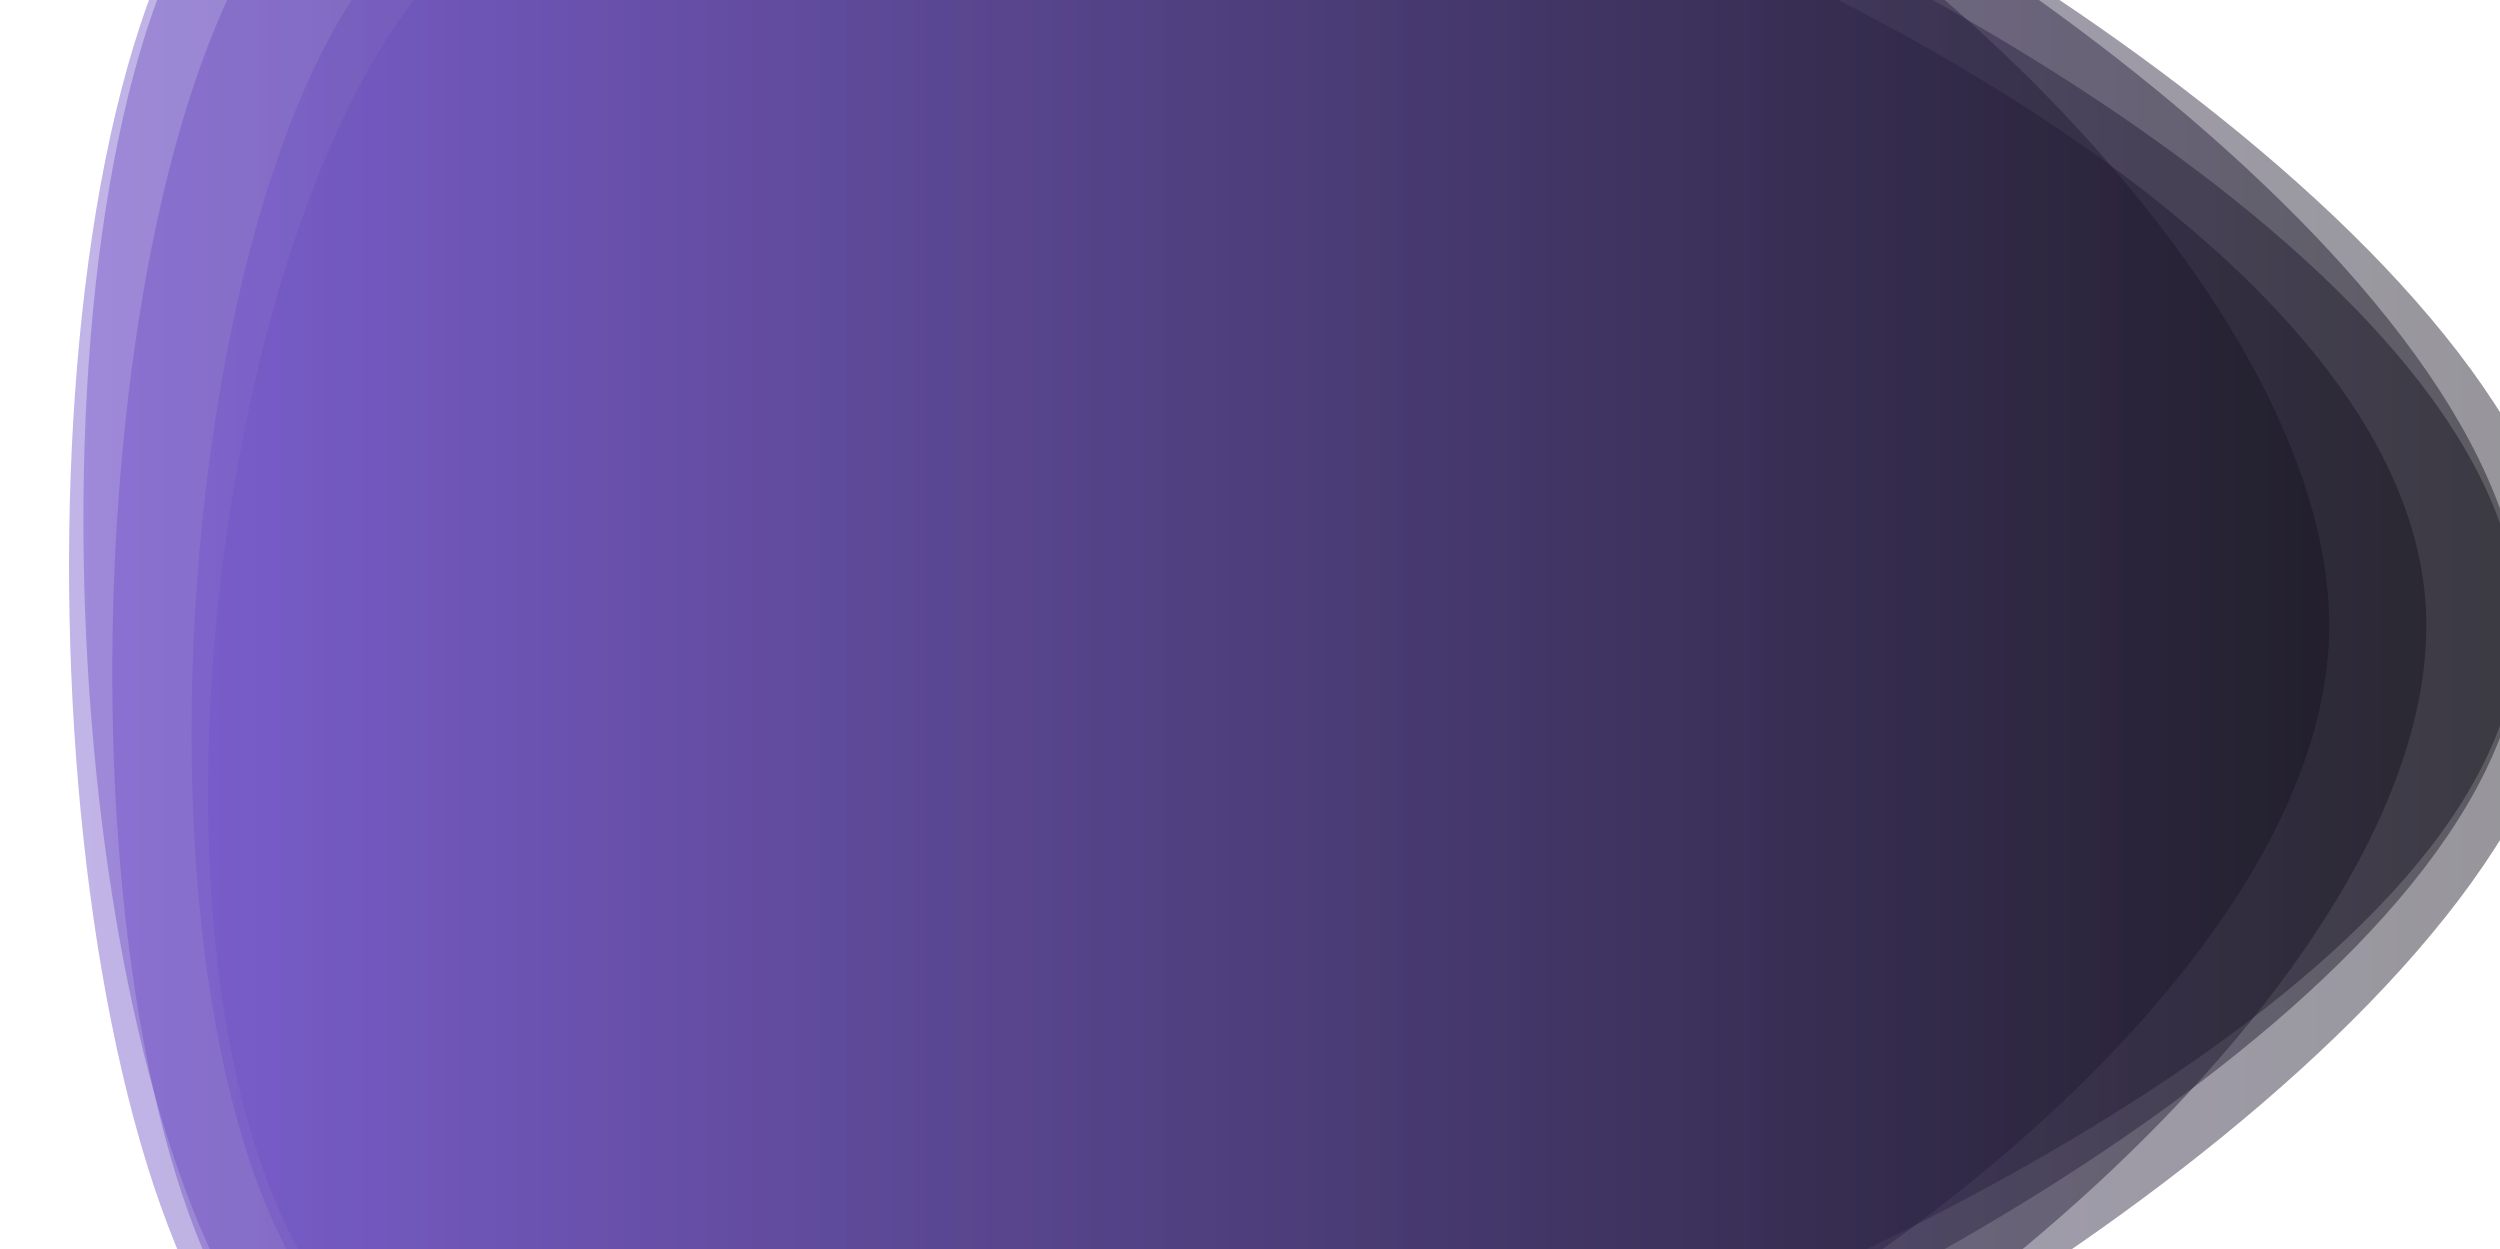
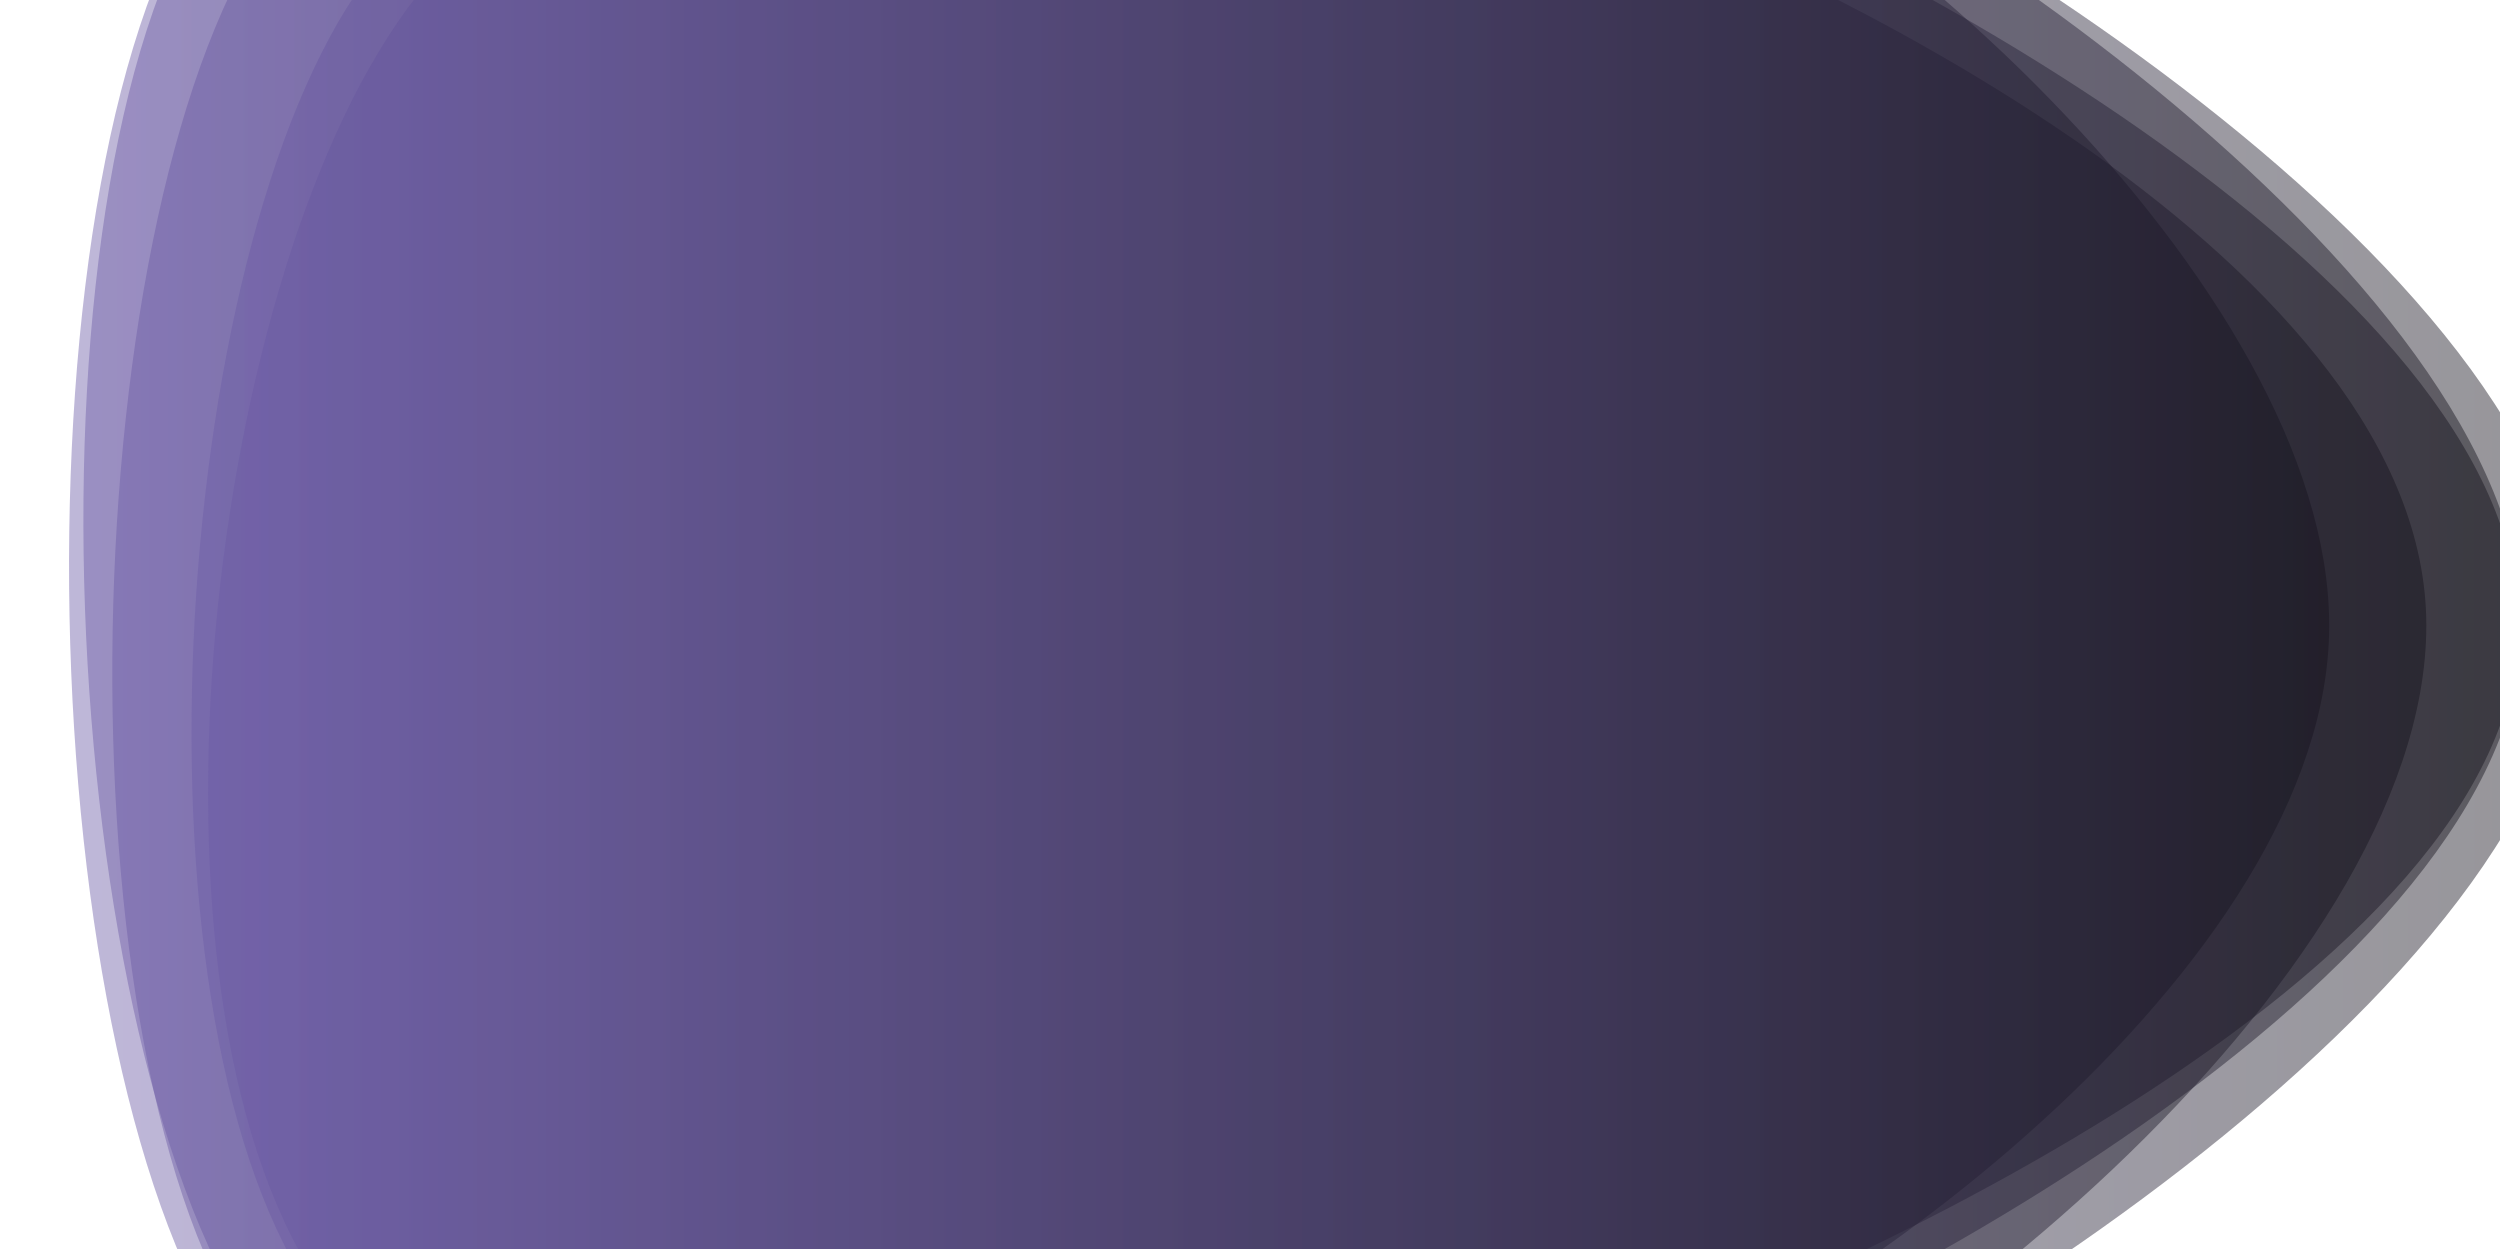
<svg xmlns="http://www.w3.org/2000/svg" style="margin: auto; background: none; display: block; z-index: 1; position: relative; shape-rendering: auto;" width="1219" height="609" preserveAspectRatio="xMidYMid" viewBox="0 0 1219 609">
  <g transform="">
    <linearGradient id="lg-0.7930678757415448" x1="0" x2="1" y1="0" y2="0">
-       <stop stop-color="#7254c9" offset="0" />
+       <stop stop-color="#6c5ba7" offset="0" />
      <stop stop-color="#100e16" offset="1" />
    </linearGradient>
    <path d="M 1254.02 305 C 1254.02 477.885 916.185 690.686 752.3 744.129 C 588.415 797.571 229.303 793.875 127.861 653.99 C 26.418 514.104 5.753 79.753 107.195 -60.132 C 208.638 -200.017 586.718 -183.693 750.603 -130.251 C 914.488 -76.808 1254.02 132.115 1254.02 305" fill="url(#lg-0.7930678757415448)" opacity="0.44">
      <animate attributeName="d" dur="10s" repeatCount="indefinite" keyTimes="0;0.333;0.667;1" calcmod="spline" keySplines="0.3 0.1 0.7 0.9;0.3 0.1 0.7 0.9;0.3 0.1 0.7 0.9" begin="-4s" values="M 1249 305 C 1249 479 895 621 730 675 C 565 729 270 766 168 625 C 66 484 13 87 115 -54 C 217 -195 604 -240 769 -186 C 934 -132 1249 131 1249 305;M 1236 305 C 1236 471 920 722 762 773 C 604 824 278 751 180 616 C 82 481 95 137 193 2 C 291 -133 596 -191 754 -139 C 912 -87 1236 139 1236 305;M 1258 305 C 1258 477 933 746 770 799 C 607 852 197 816 96 677 C -5 538 0 74 101 -65 C 202 -204 573 -139 736 -86 C 899 -33 1258 133 1258 305;M 1249 305 C 1249 479 895 621 730 675 C 565 729 270 766 168 625 C 66 484 13 87 115 -54 C 217 -195 604 -240 769 -186 C 934 -132 1249 131 1249 305" />
    </path>
    <path d="M 1228.08 305 C 1228.08 473.655 892.23 629.725 732.017 681.61 C 571.805 733.495 223.948 793.247 124.62 656.477 C 25.293 519.707 34.895 95.913 134.223 -40.857 C 233.551 -177.627 578.15 -143.53 738.362 -91.645 C 898.575 -39.76 1228.08 136.345 1228.08 305" fill="url(#lg-0.7930678757415448)" opacity="0.44">
      <animate attributeName="d" dur="10s" repeatCount="indefinite" keyTimes="0;0.333;0.667;1" calcmod="spline" keySplines="0.3 0.1 0.7 0.9;0.3 0.1 0.7 0.9;0.3 0.1 0.7 0.9" begin="-4s" values="M 1237 305 C 1237 477 890 613 727 666 C 564 719 239 786 138 647 C 37 508 65 121 166 -18 C 267 -157 567 -119 730 -66 C 893 -13 1237 133 1237 305;M 1271 305 C 1271 479 903 646 738 700 C 573 754 191 824 89 683 C -13 542 37 104 139 -37 C 241 -178 600 -229 765 -175 C 930 -121 1271 131 1271 305;M 1221 305 C 1221 471 894 643 736 694 C 578 745 212 799 114 664 C 16 529 11 76 109 -59 C 207 -194 587 -163 745 -112 C 903 -61 1221 139 1221 305;M 1237 305 C 1237 477 890 613 727 666 C 564 719 239 786 138 647 C 37 508 65 121 166 -18 C 267 -157 567 -119 730 -66 C 893 -13 1237 133 1237 305" />
    </path>
    <path d="M 1183.07 305 C 1183.07 477.328 917.753 693.16 753.425 746.603 C 589.098 800.045 217.798 802.725 115.913 663.397 C 14.028 524.07 2.937 76.805 104.38 -62.523 C 205.822 -201.85 566.902 -122.69 731.23 -69.247 C 895.557 -15.805 1183.07 132.672 1183.07 305" fill="url(#lg-0.7930678757415448)" opacity="0.44">
      <animate attributeName="d" dur="10s" repeatCount="indefinite" keyTimes="0;0.333;0.667;1" calcmod="spline" keySplines="0.3 0.1 0.7 0.9;0.3 0.1 0.7 0.9;0.3 0.1 0.7 0.9" begin="-4s" values="M 1163 305 C 1163 479 925 711 759 765 C 593 819 244 786 141 645 C 38 504 -11 69 91 -72 C 193 -213 563 -116 729 -62 C 895 -8 1163 131 1163 305;M 1228 305 C 1228 462 871 599 721 648 C 571 697 230 774 138 647 C 46 520 77 112 169 -15 C 261 -142 588 -139 738 -90 C 888 -41 1228 148 1228 305;M 1199 305 C 1199 476 912 679 749 732 C 586 785 197 816 96 678 C -5 540 14 83 115 -55 C 216 -193 570 -128 733 -75 C 896 -22 1199 134 1199 305;M 1163 305 C 1163 479 925 711 759 765 C 593 819 244 786 141 645 C 38 504 -11 69 91 -72 C 193 -213 563 -116 729 -62 C 895 -8 1163 131 1163 305" />
    </path>
    <path d="M 1135.72 305 C 1135.72 468.965 894.54 652.725 739.017 702.937 C 583.495 753.15 251.753 766.868 155.328 634.672 C 58.902 502.477 81.76 123.247 177.627 -8.948 C 273.495 -141.143 592.39 -172.721 747.913 -122.066 C 903.436 -71.411 1135.72 141.035 1135.72 305" fill="url(#lg-0.7930678757415448)" opacity="0.44">
      <animate attributeName="d" dur="10s" repeatCount="indefinite" keyTimes="0;0.333;0.667;1" calcmod="spline" keySplines="0.3 0.1 0.7 0.9;0.3 0.1 0.7 0.9;0.3 0.1 0.7 0.9" begin="-4s" values="M 1153 305 C 1153 479 899 636 734 689 C 569 742 259 773 157 633 C 55 493 55 116 157 -24 C 259 -164 608 -253 773 -199 C 938 -145 1153 131 1153 305;M 1244 305 C 1244 482 919 685 751 740 C 583 795 301 747 197 604 C 93 461 97 151 201 8 C 305 -135 563 -125 731 -70 C 899 -15 1244 128 1244 305;M 1122 305 C 1122 461 891 666 743 714 C 595 762 246 762 154 636 C 62 510 103 129 194 3 C 285 -123 580 -109 728 -61 C 876 -13 1122 149 1122 305;M 1153 305 C 1153 479 899 636 734 689 C 569 742 259 773 157 633 C 55 493 55 116 157 -24 C 259 -164 608 -253 773 -199 C 938 -145 1153 131 1153 305" />
    </path>
    <path d="M 1229.87 305 C 1229.87 473.77 900 651.69 739.23 704.132 C 578.46 756.575 258.833 768.362 159.505 631.592 C 60.178 494.822 98.442 142.098 197.77 5.328 C 297.098 -131.443 590.247 -183.725 751.017 -131.282 C 911.787 -78.84 1229.87 136.23 1229.87 305" fill="url(#lg-0.7930678757415448)" opacity="0.44">
      <animate attributeName="d" dur="10s" repeatCount="indefinite" keyTimes="0;0.333;0.667;1" calcmod="spline" keySplines="0.3 0.1 0.7 0.9;0.3 0.1 0.7 0.9;0.3 0.1 0.7 0.9" begin="-4s" values="M 1202 305 C 1202 476 900 645 737 698 C 574 751 275 760 174 621 C 73 482 99 146 200 7 C 301 -132 583 -167 746 -114 C 909 -61 1202 134 1202 305;M 1231 305 C 1231 472 881 601 723 653 C 565 705 277 752 179 617 C 81 482 88 132 186 -3 C 284 -138 581 -145 739 -93 C 897 -41 1231 138 1231 305;M 1252 305 C 1252 472 900 657 741 709 C 582 761 246 775 148 640 C 50 505 98 139 196 4 C 294 -131 596 -197 755 -145 C 914 -93 1252 138 1252 305;M 1202 305 C 1202 476 900 645 737 698 C 574 751 275 760 174 621 C 73 482 99 146 200 7 C 301 -132 583 -167 746 -114 C 909 -61 1202 134 1202 305" />
    </path>
  </g>
</svg>
